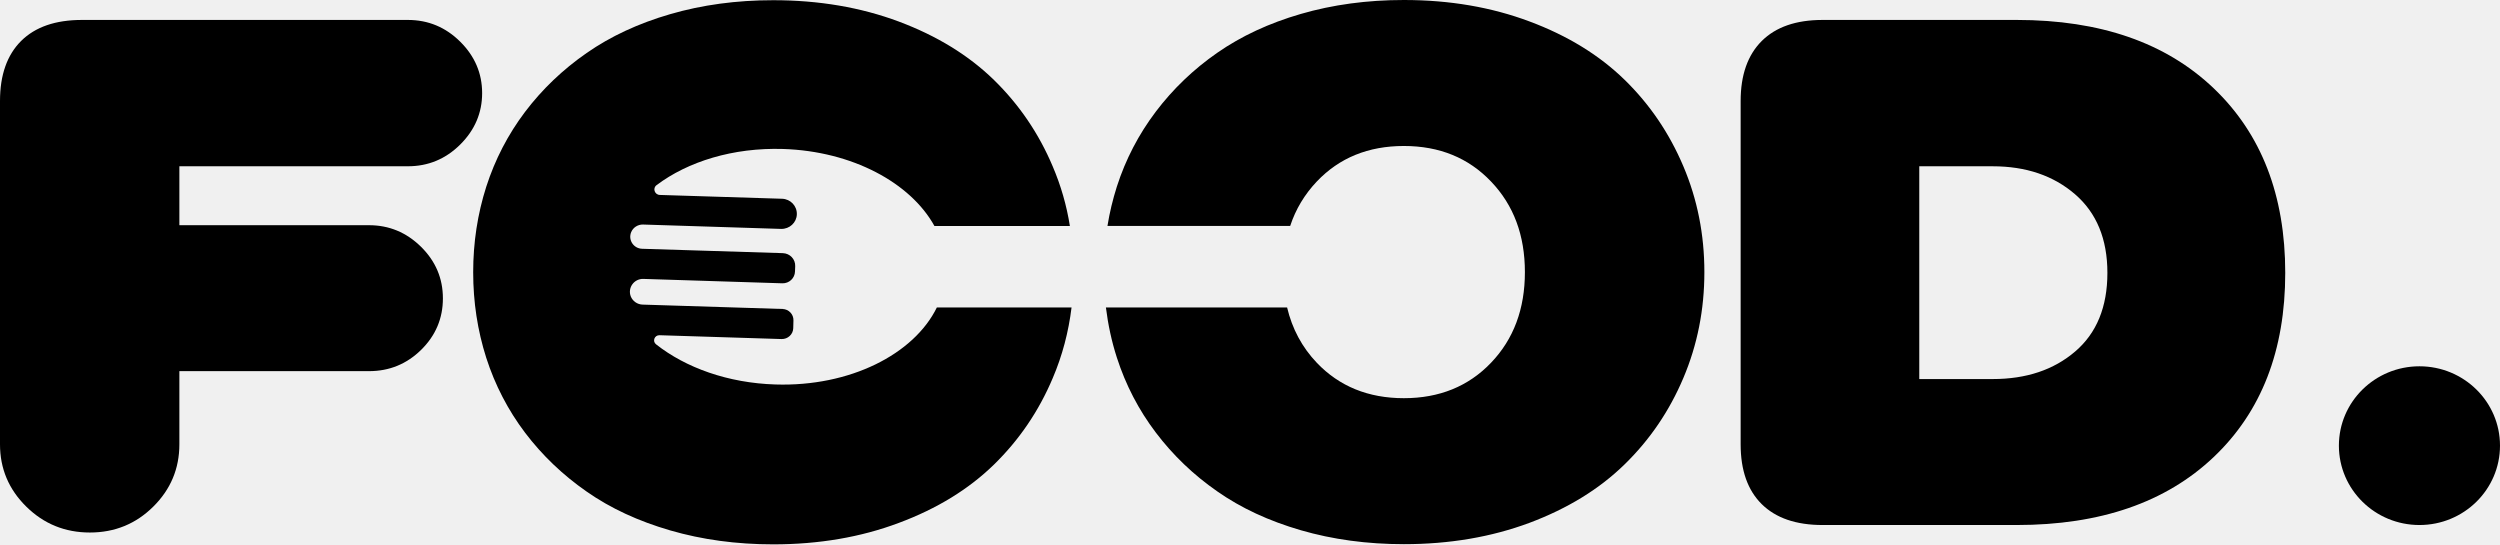
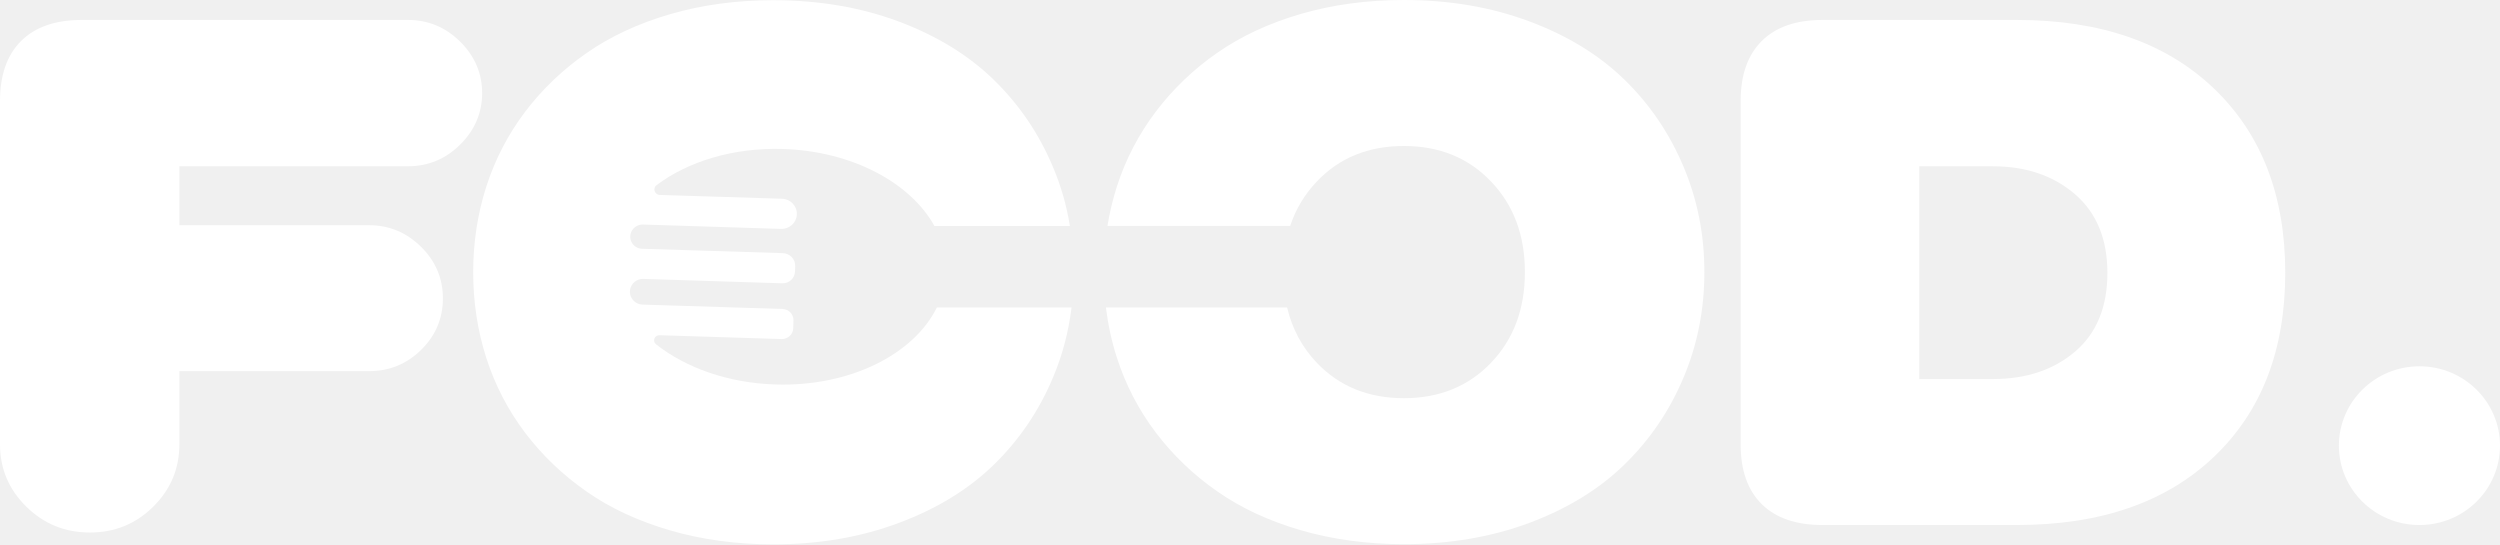
<svg xmlns="http://www.w3.org/2000/svg" width="124" height="27" viewBox="0 0 124 27" fill="none">
-   <path d="M7.603 25.128C6.74 25.985 5.692 26.413 4.458 26.413C3.224 26.413 2.172 25.985 1.303 25.128C0.434 24.273 0 23.243 0 22.039V5.01C0 3.72 0.35 2.727 1.048 2.031C1.748 1.337 2.751 0.989 4.061 0.989H20.231C21.238 0.989 22.103 1.349 22.828 2.069C23.552 2.788 23.914 3.639 23.914 4.619C23.914 5.598 23.551 6.449 22.828 7.168C22.103 7.888 21.238 8.247 20.231 8.247H8.897V11.17H18.303C19.298 11.17 20.157 11.527 20.882 12.24C21.606 12.954 21.968 13.807 21.968 14.799C21.968 15.792 21.609 16.641 20.892 17.349C20.173 18.056 19.311 18.409 18.304 18.409H8.897V22.039C8.897 23.243 8.466 24.273 7.603 25.128Z" fill="black" />
-   <path d="M53.149 15.249C53 16.47 52.692 17.638 52.217 18.751C51.525 20.393 50.55 21.822 49.301 23.043C48.047 24.265 46.477 25.23 44.584 25.935C42.697 26.645 40.617 27 38.355 27C36.524 27 34.825 26.768 33.245 26.309C31.665 25.85 30.281 25.211 29.099 24.383C27.913 23.559 26.895 22.584 26.044 21.463C25.194 20.337 24.555 19.102 24.118 17.748C23.686 16.394 23.47 14.979 23.47 13.503C23.47 12.031 23.686 10.616 24.118 9.262C24.555 7.909 25.194 6.673 26.044 5.547C26.895 4.425 27.913 3.45 29.099 2.628C30.281 1.804 31.665 1.16 33.245 0.701C34.825 0.242 36.525 0.01 38.355 0.01C40.617 0.01 42.697 0.365 44.584 1.07C46.477 1.78 48.047 2.745 49.301 3.967C50.55 5.188 51.525 6.617 52.217 8.259C52.62 9.205 52.904 10.185 53.066 11.208H46.347C45.166 9.068 42.27 7.497 38.836 7.389C36.362 7.313 34.119 8.013 32.568 9.182C32.357 9.333 32.467 9.66 32.726 9.669L38.793 9.858C39.21 9.872 39.537 10.218 39.523 10.63C39.513 11.041 39.162 11.363 38.745 11.354L31.891 11.137C31.637 11.132 31.401 11.283 31.306 11.515C31.147 11.903 31.425 12.325 31.848 12.339L38.827 12.556C39.177 12.566 39.456 12.854 39.442 13.204L39.432 13.465C39.423 13.801 39.139 14.062 38.803 14.052L31.91 13.834C31.449 13.821 31.122 14.275 31.286 14.701C31.381 14.937 31.607 15.098 31.867 15.108L38.812 15.325C39.124 15.335 39.365 15.591 39.355 15.893L39.345 16.281C39.336 16.584 39.077 16.826 38.764 16.817L32.708 16.627C32.462 16.623 32.347 16.926 32.539 17.077C34.009 18.237 36.108 18.998 38.461 19.07C42.15 19.188 45.33 17.574 46.468 15.25H53.149V15.249Z" fill="black" />
-   <path d="M84.537 13.498C84.537 15.357 84.19 17.109 83.495 18.747C82.803 20.384 81.832 21.813 80.579 23.034C79.325 24.26 77.755 25.221 75.867 25.931C73.975 26.636 71.899 26.991 69.632 26.991C67.807 26.991 66.102 26.759 64.522 26.3C62.942 25.841 61.559 25.201 60.377 24.373C59.191 23.55 58.177 22.575 57.328 21.454C56.477 20.331 55.834 19.092 55.397 17.738C55.137 16.934 54.96 16.105 54.853 15.249H63.84C64.09 16.304 64.579 17.222 65.314 17.994C66.428 19.163 67.869 19.75 69.632 19.75C71.394 19.75 72.835 19.163 73.954 17.994C75.079 16.82 75.635 15.32 75.635 13.498C75.635 11.671 75.078 10.175 73.954 9.002C72.835 7.828 71.394 7.241 69.632 7.241C67.869 7.241 66.428 7.828 65.314 9.002C64.709 9.641 64.267 10.374 63.993 11.207H54.93C55.036 10.54 55.195 9.891 55.397 9.252C55.833 7.899 56.477 6.664 57.328 5.538C58.178 4.416 59.191 3.441 60.377 2.618C61.559 1.794 62.942 1.15 64.522 0.691C66.102 0.232 67.807 0 69.632 0C71.899 0 73.975 0.355 75.867 1.065C77.755 1.77 79.326 2.735 80.579 3.957C81.832 5.178 82.802 6.612 83.495 8.249C84.19 9.886 84.537 11.633 84.537 13.498Z" fill="black" />
-   <path d="M90.398 26.041C89.088 26.041 88.084 25.696 87.385 25.008C86.686 24.319 86.336 23.33 86.336 22.039V5.01C86.336 3.72 86.686 2.727 87.385 2.031C88.084 1.337 89.087 0.989 90.398 0.989H100.031C104.175 0.989 107.43 2.119 109.797 4.377C112.165 6.635 113.348 9.688 113.348 13.534C113.348 17.38 112.165 20.427 109.797 22.672C107.429 24.918 104.175 26.041 100.031 26.041H90.398ZM98.842 18.801C100.504 18.801 101.866 18.345 102.93 17.433C103.995 16.521 104.527 15.222 104.527 13.534C104.527 11.858 103.992 10.559 102.921 9.634C101.85 8.711 100.491 8.248 98.841 8.248H95.196V18.801H98.842Z" fill="black" />
-   <path d="M120.005 26.041C122.211 26.041 124 24.279 124 22.104C124 19.93 122.211 18.168 120.005 18.168C117.798 18.168 116.009 19.93 116.009 22.104C116.009 24.279 117.798 26.041 120.005 26.041Z" fill="black" />
+   <path d="M7.603 25.128C6.74 25.985 5.692 26.413 4.458 26.413C3.224 26.413 2.172 25.985 1.303 25.128C0.434 24.273 0 23.243 0 22.039V5.01C0 3.72 0.35 2.727 1.048 2.031C1.748 1.337 2.751 0.989 4.061 0.989H20.231C21.238 0.989 22.103 1.349 22.828 2.069C23.552 2.788 23.914 3.639 23.914 4.619C23.914 5.598 23.551 6.449 22.828 7.168C22.103 7.888 21.238 8.247 20.231 8.247H8.897V11.17H18.303C19.298 11.17 20.157 11.527 20.882 12.24C21.606 12.954 21.968 13.807 21.968 14.799C21.968 15.792 21.609 16.641 20.892 17.349C20.173 18.056 19.311 18.409 18.304 18.409H8.897V22.039C8.897 23.243 8.466 24.273 7.603 25.128Z" fill="white" />
+   <path d="M53.149 15.249C53 16.47 52.692 17.638 52.217 18.751C51.525 20.393 50.55 21.822 49.301 23.043C48.047 24.265 46.477 25.23 44.584 25.935C42.697 26.645 40.617 27 38.355 27C36.524 27 34.825 26.768 33.245 26.309C31.665 25.85 30.281 25.211 29.099 24.383C27.913 23.559 26.895 22.584 26.044 21.463C25.194 20.337 24.555 19.102 24.118 17.748C23.686 16.394 23.47 14.979 23.47 13.503C23.47 12.031 23.686 10.616 24.118 9.262C24.555 7.909 25.194 6.673 26.044 5.547C26.895 4.425 27.913 3.45 29.099 2.628C30.281 1.804 31.665 1.16 33.245 0.701C34.825 0.242 36.525 0.01 38.355 0.01C40.617 0.01 42.697 0.365 44.584 1.07C46.477 1.78 48.047 2.745 49.301 3.967C50.55 5.188 51.525 6.617 52.217 8.259C52.62 9.205 52.904 10.185 53.066 11.208H46.347C45.166 9.068 42.27 7.497 38.836 7.389C36.362 7.313 34.119 8.013 32.568 9.182C32.357 9.333 32.467 9.66 32.726 9.669L38.793 9.858C39.21 9.872 39.537 10.218 39.523 10.63C39.513 11.041 39.162 11.363 38.745 11.354L31.891 11.137C31.637 11.132 31.401 11.283 31.306 11.515C31.147 11.903 31.425 12.325 31.848 12.339L38.827 12.556C39.177 12.566 39.456 12.854 39.442 13.204L39.432 13.465C39.423 13.801 39.139 14.062 38.803 14.052L31.91 13.834C31.449 13.821 31.122 14.275 31.286 14.701C31.381 14.937 31.607 15.098 31.867 15.108L38.812 15.325C39.124 15.335 39.365 15.591 39.355 15.893L39.345 16.281C39.336 16.584 39.077 16.826 38.764 16.817L32.708 16.627C32.462 16.623 32.347 16.926 32.539 17.077C34.009 18.237 36.108 18.998 38.461 19.07C42.15 19.188 45.33 17.574 46.468 15.25H53.149V15.249Z" fill="white" />
+   <path d="M84.537 13.498C84.537 15.357 84.19 17.109 83.495 18.747C82.803 20.384 81.832 21.813 80.579 23.034C79.325 24.26 77.755 25.221 75.867 25.931C73.975 26.636 71.899 26.991 69.632 26.991C67.807 26.991 66.102 26.759 64.522 26.3C62.942 25.841 61.559 25.201 60.377 24.373C59.191 23.55 58.177 22.575 57.328 21.454C56.477 20.331 55.834 19.092 55.397 17.738C55.137 16.934 54.96 16.105 54.853 15.249H63.84C64.09 16.304 64.579 17.222 65.314 17.994C66.428 19.163 67.869 19.75 69.632 19.75C71.394 19.75 72.835 19.163 73.954 17.994C75.079 16.82 75.635 15.32 75.635 13.498C75.635 11.671 75.078 10.175 73.954 9.002C72.835 7.828 71.394 7.241 69.632 7.241C67.869 7.241 66.428 7.828 65.314 9.002C64.709 9.641 64.267 10.374 63.993 11.207H54.93C55.036 10.54 55.195 9.891 55.397 9.252C55.833 7.899 56.477 6.664 57.328 5.538C58.178 4.416 59.191 3.441 60.377 2.618C61.559 1.794 62.942 1.15 64.522 0.691C66.102 0.232 67.807 0 69.632 0C71.899 0 73.975 0.355 75.867 1.065C77.755 1.77 79.326 2.735 80.579 3.957C81.832 5.178 82.802 6.612 83.495 8.249C84.19 9.886 84.537 11.633 84.537 13.498Z" fill="white" />
+   <path d="M90.398 26.041C89.088 26.041 88.084 25.696 87.385 25.008C86.686 24.319 86.336 23.33 86.336 22.039V5.01C86.336 3.72 86.686 2.727 87.385 2.031C88.084 1.337 89.087 0.989 90.398 0.989H100.031C104.175 0.989 107.43 2.119 109.797 4.377C112.165 6.635 113.348 9.688 113.348 13.534C113.348 17.38 112.165 20.427 109.797 22.672C107.429 24.918 104.175 26.041 100.031 26.041H90.398ZM98.842 18.801C100.504 18.801 101.866 18.345 102.93 17.433C103.995 16.521 104.527 15.222 104.527 13.534C104.527 11.858 103.992 10.559 102.921 9.634C101.85 8.711 100.491 8.248 98.841 8.248H95.196V18.801H98.842Z" fill="white" />
+   <path d="M120.005 26.041C122.211 26.041 124 24.279 124 22.104C124 19.93 122.211 18.168 120.005 18.168C117.798 18.168 116.009 19.93 116.009 22.104C116.009 24.279 117.798 26.041 120.005 26.041Z" fill="white" />
</svg>
